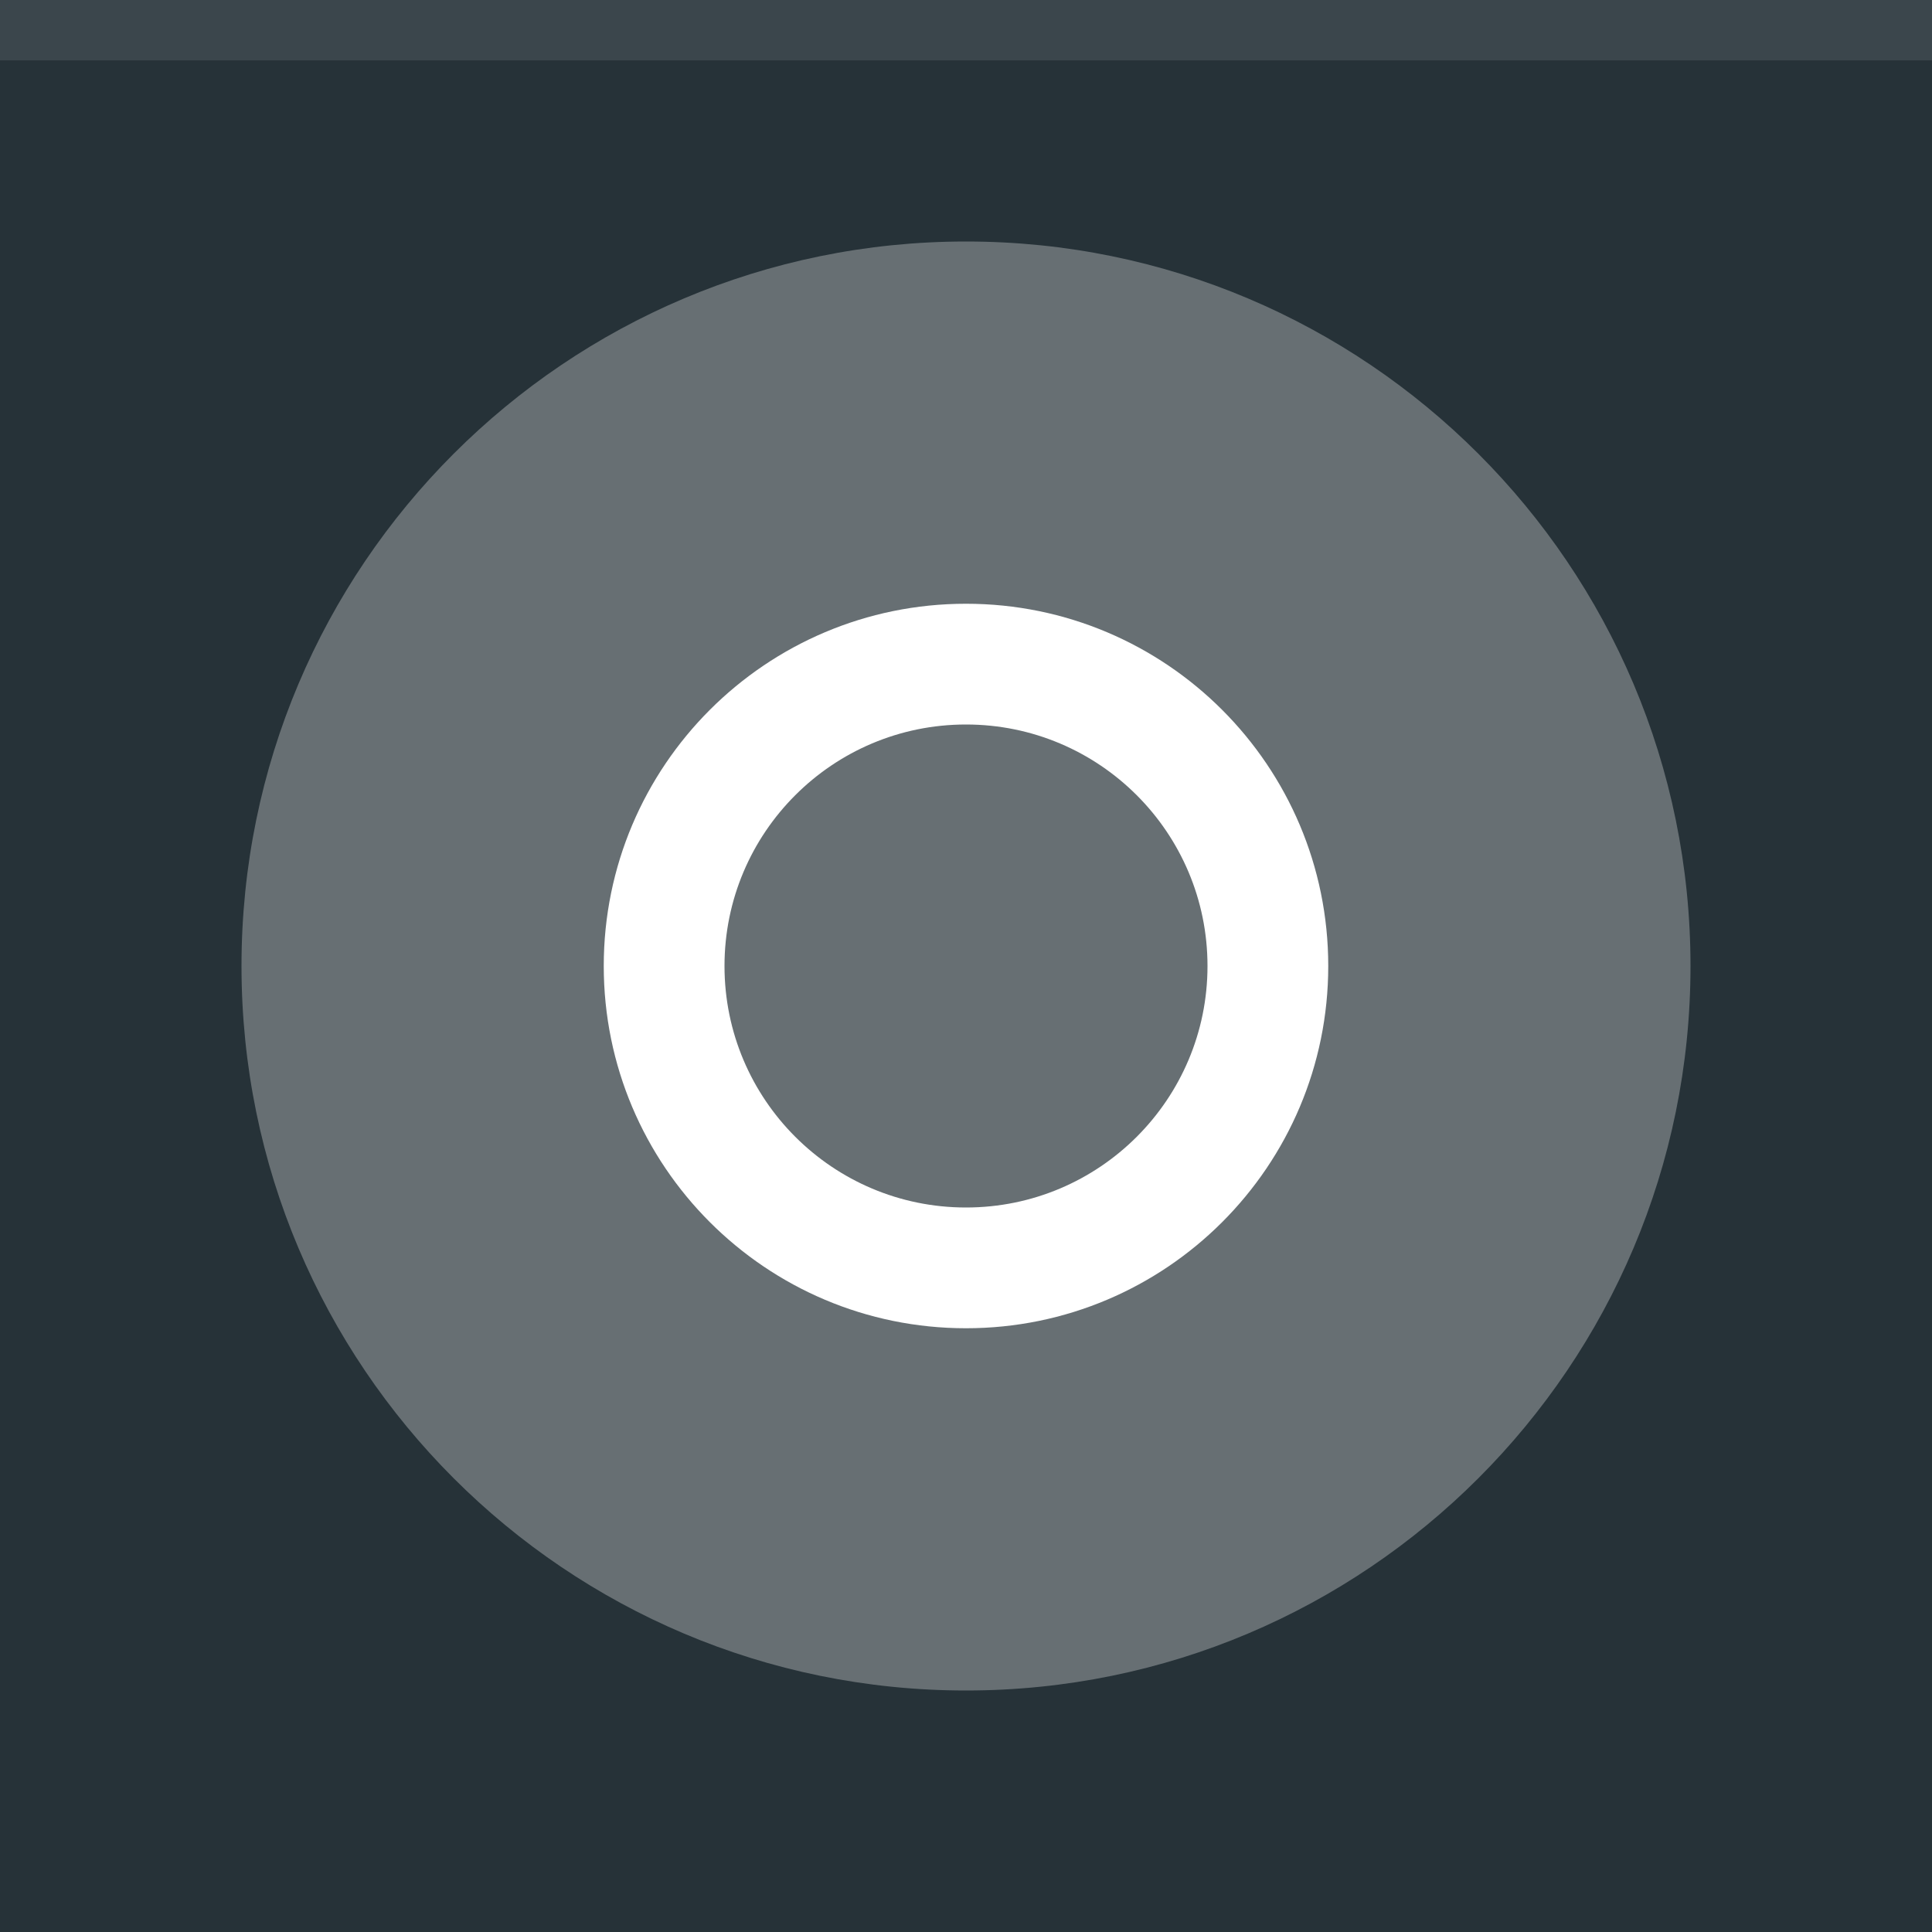
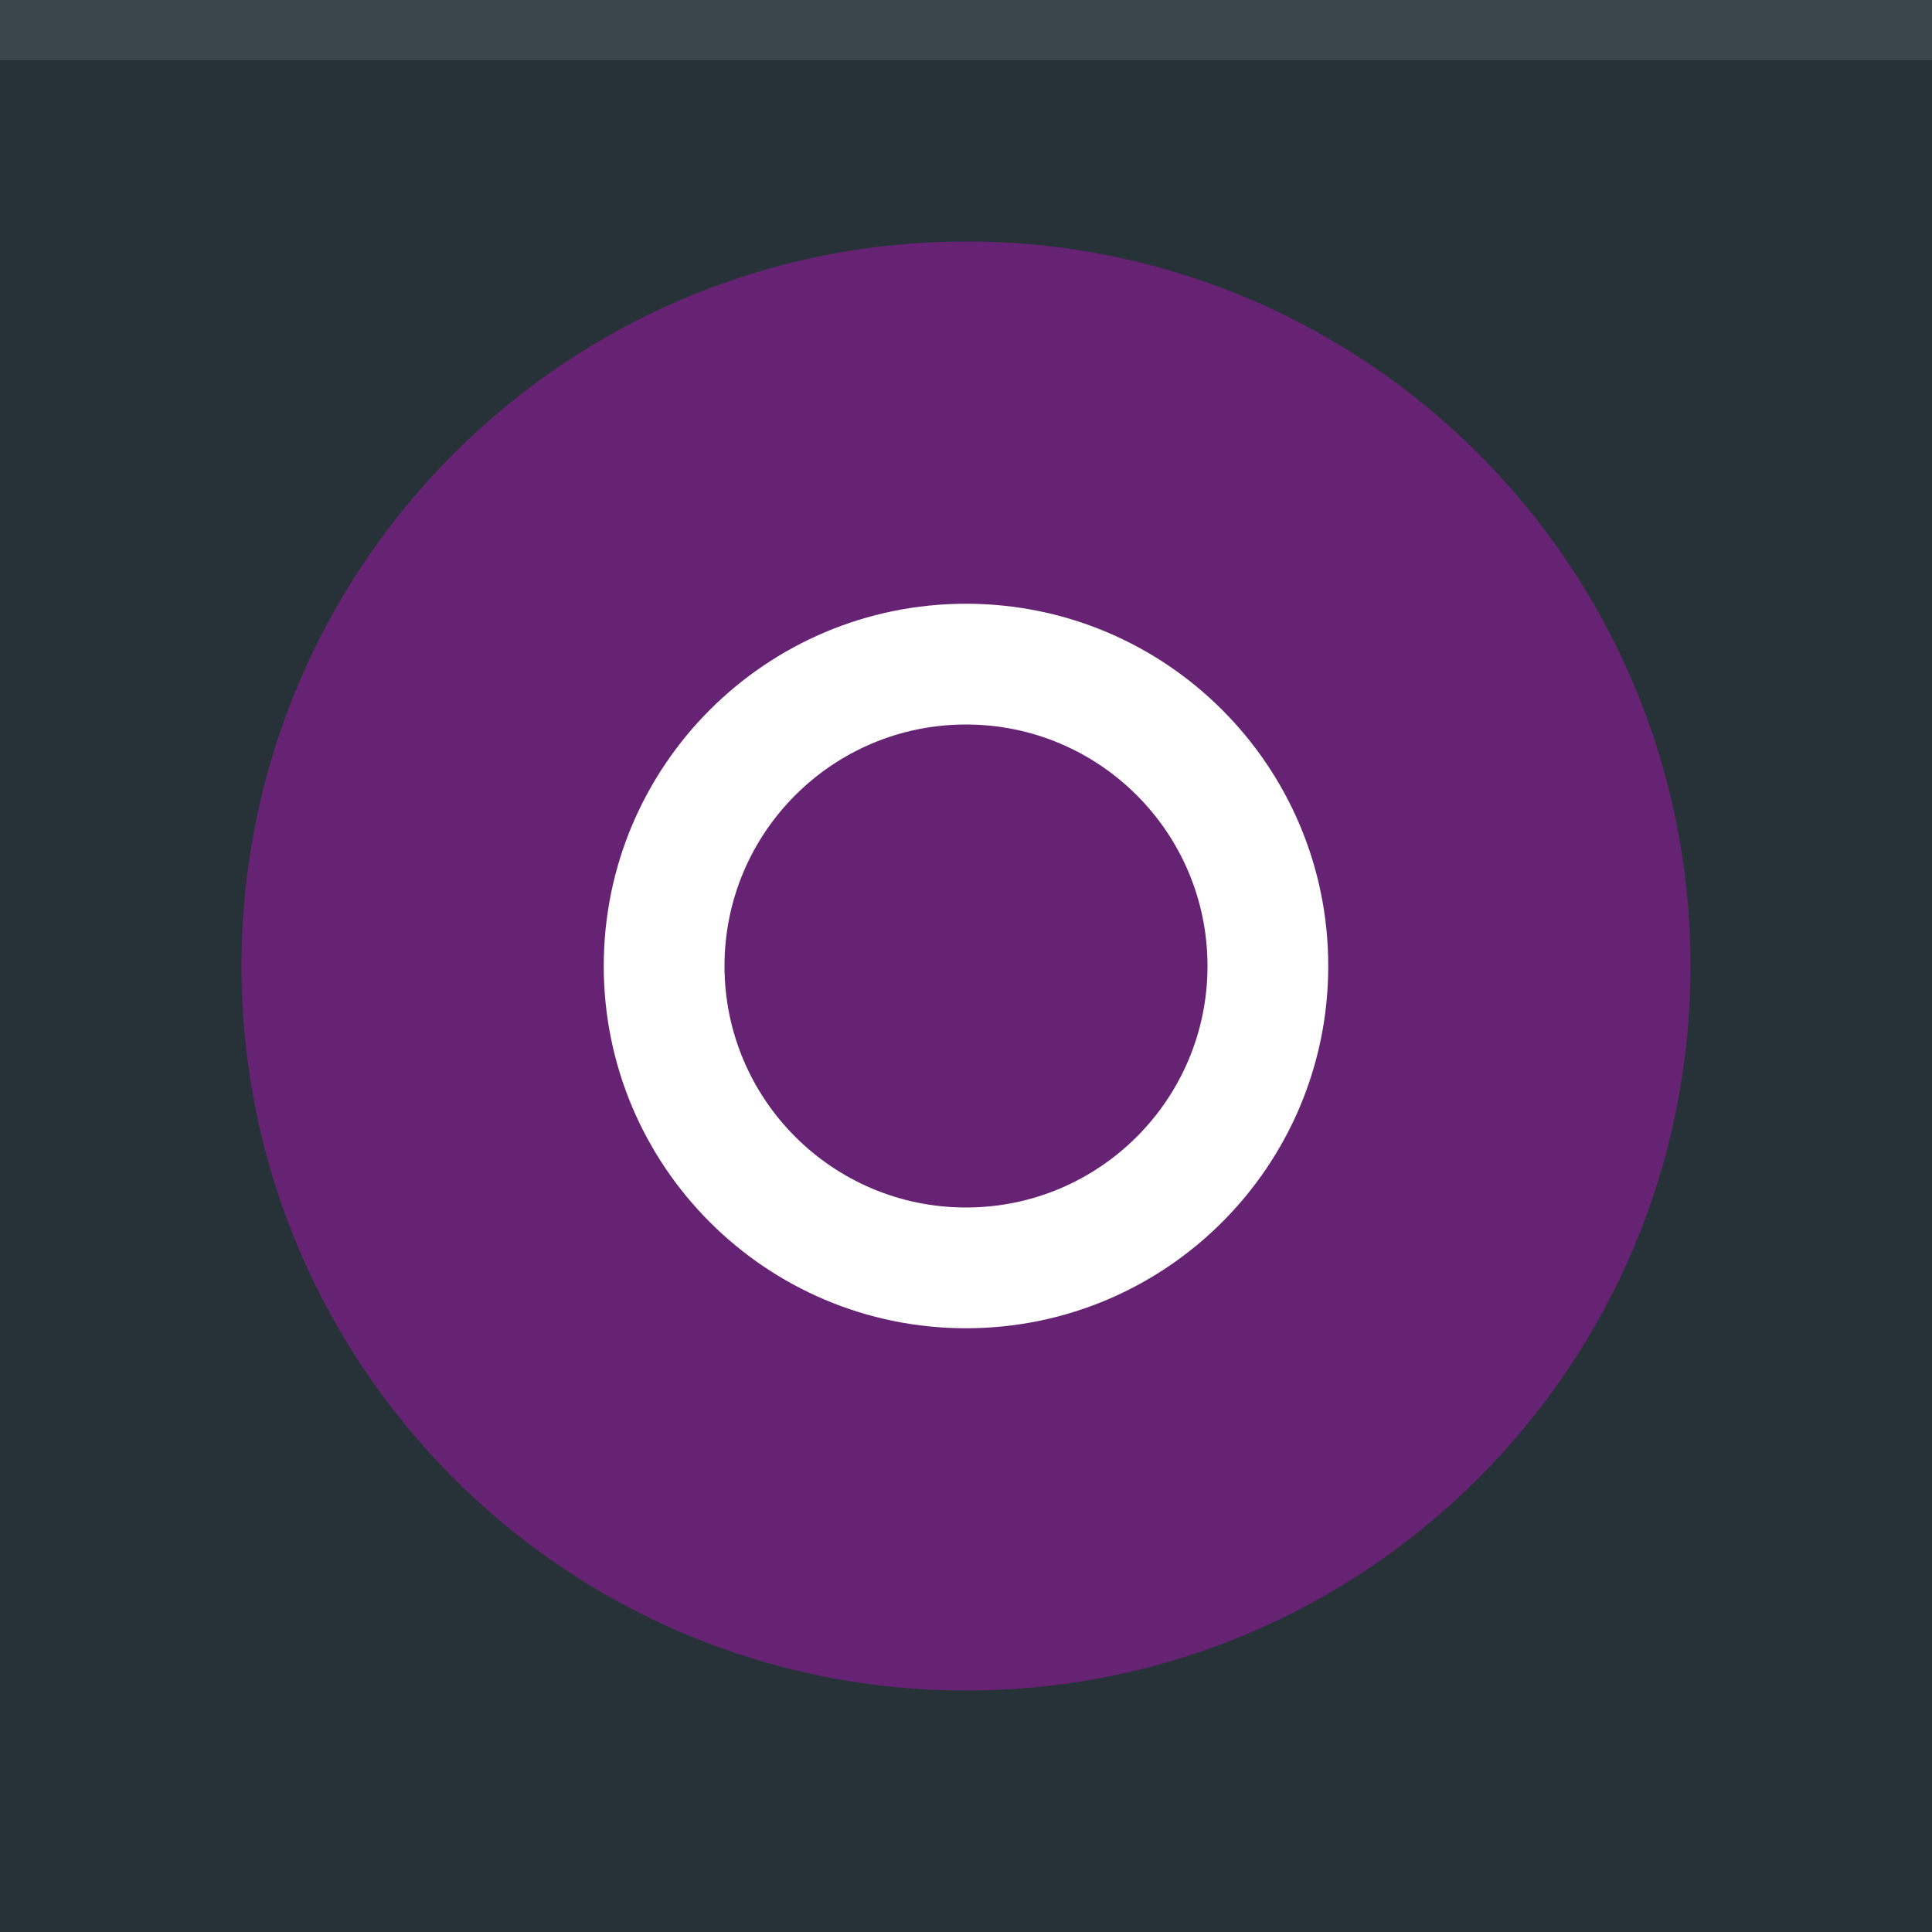
- <svg xmlns="http://www.w3.org/2000/svg" width="32" height="32" viewBox="0 0 32 32">
-   <rect width="32" height="32" fill="#263238" />
-   <rect width="32" height="1" fill="#FFFFFF" fill-opacity="0.1" />
-   <g fill="#FFFFFF">
-     <circle cx="16" cy="16" r="12" opacity="0.3" />
-     <path d="m16 10a6 6 0 0 0 -6 6 6 6 0 0 0 6 6 6 6 0 0 0 6 -6 6 6 0 0 0 -6 -6zm0 2a4 4 0 0 1 4 4 4 4 0 0 1 -4 4 4 4 0 0 1 -4 -4 4 4 0 0 1 4 -4z" />
+ <svg xmlns="http://www.w3.org/2000/svg" width="32" height="32" viewBox="0 0 32 32" version="1.1" id="svg12">
+   <defs id="defs16" />
+   <rect width="32" height="32" fill="#263238" id="rect2" />
+   <rect width="32" height="1" fill="#FFFFFF" fill-opacity="0.1" id="rect4" />
+   <g fill="#FFFFFF" id="g10">
+     <circle cx="16" cy="16" r="12" id="circle6" opacity="0.3" style="fill:#ff00ff" />
+     <path d="m16 10a6 6 0 0 0 -6 6 6 6 0 0 0 6 6 6 6 0 0 0 6 -6 6 6 0 0 0 -6 -6zm0 2a4 4 0 0 1 4 4 4 4 0 0 1 -4 4 4 4 0 0 1 -4 -4 4 4 0 0 1 4 -4z" id="path8" />
  </g>
</svg>
